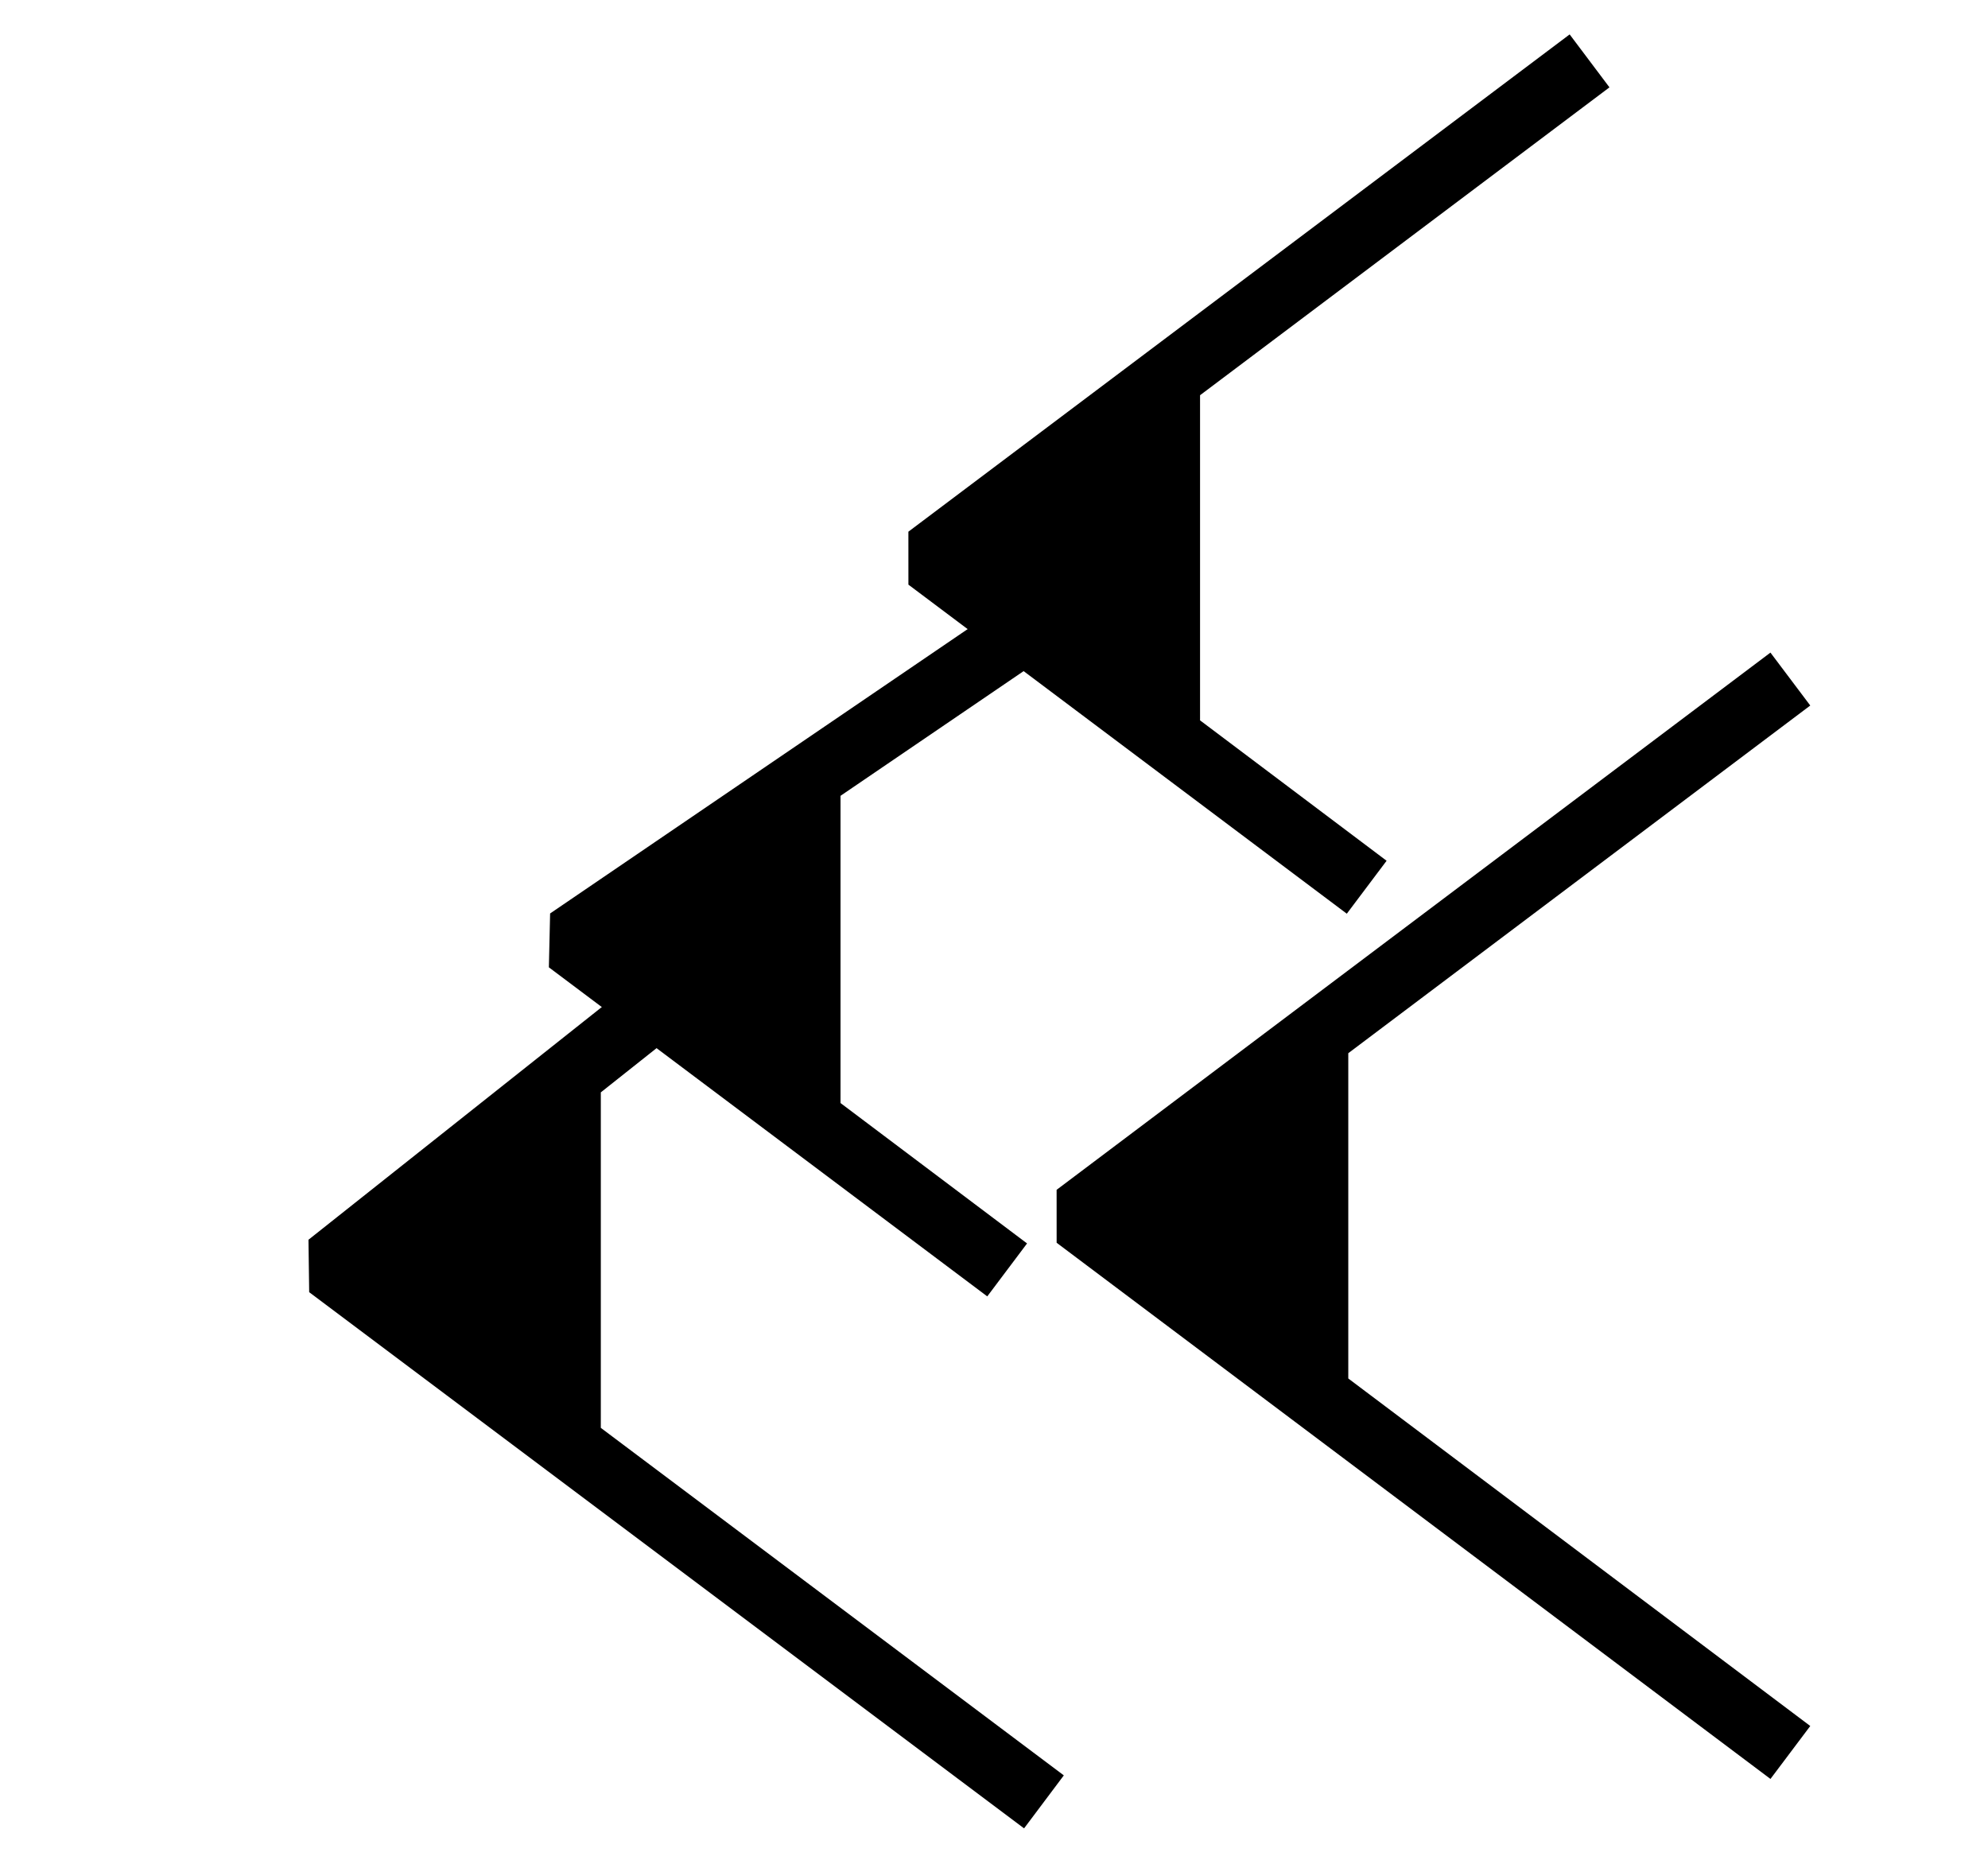
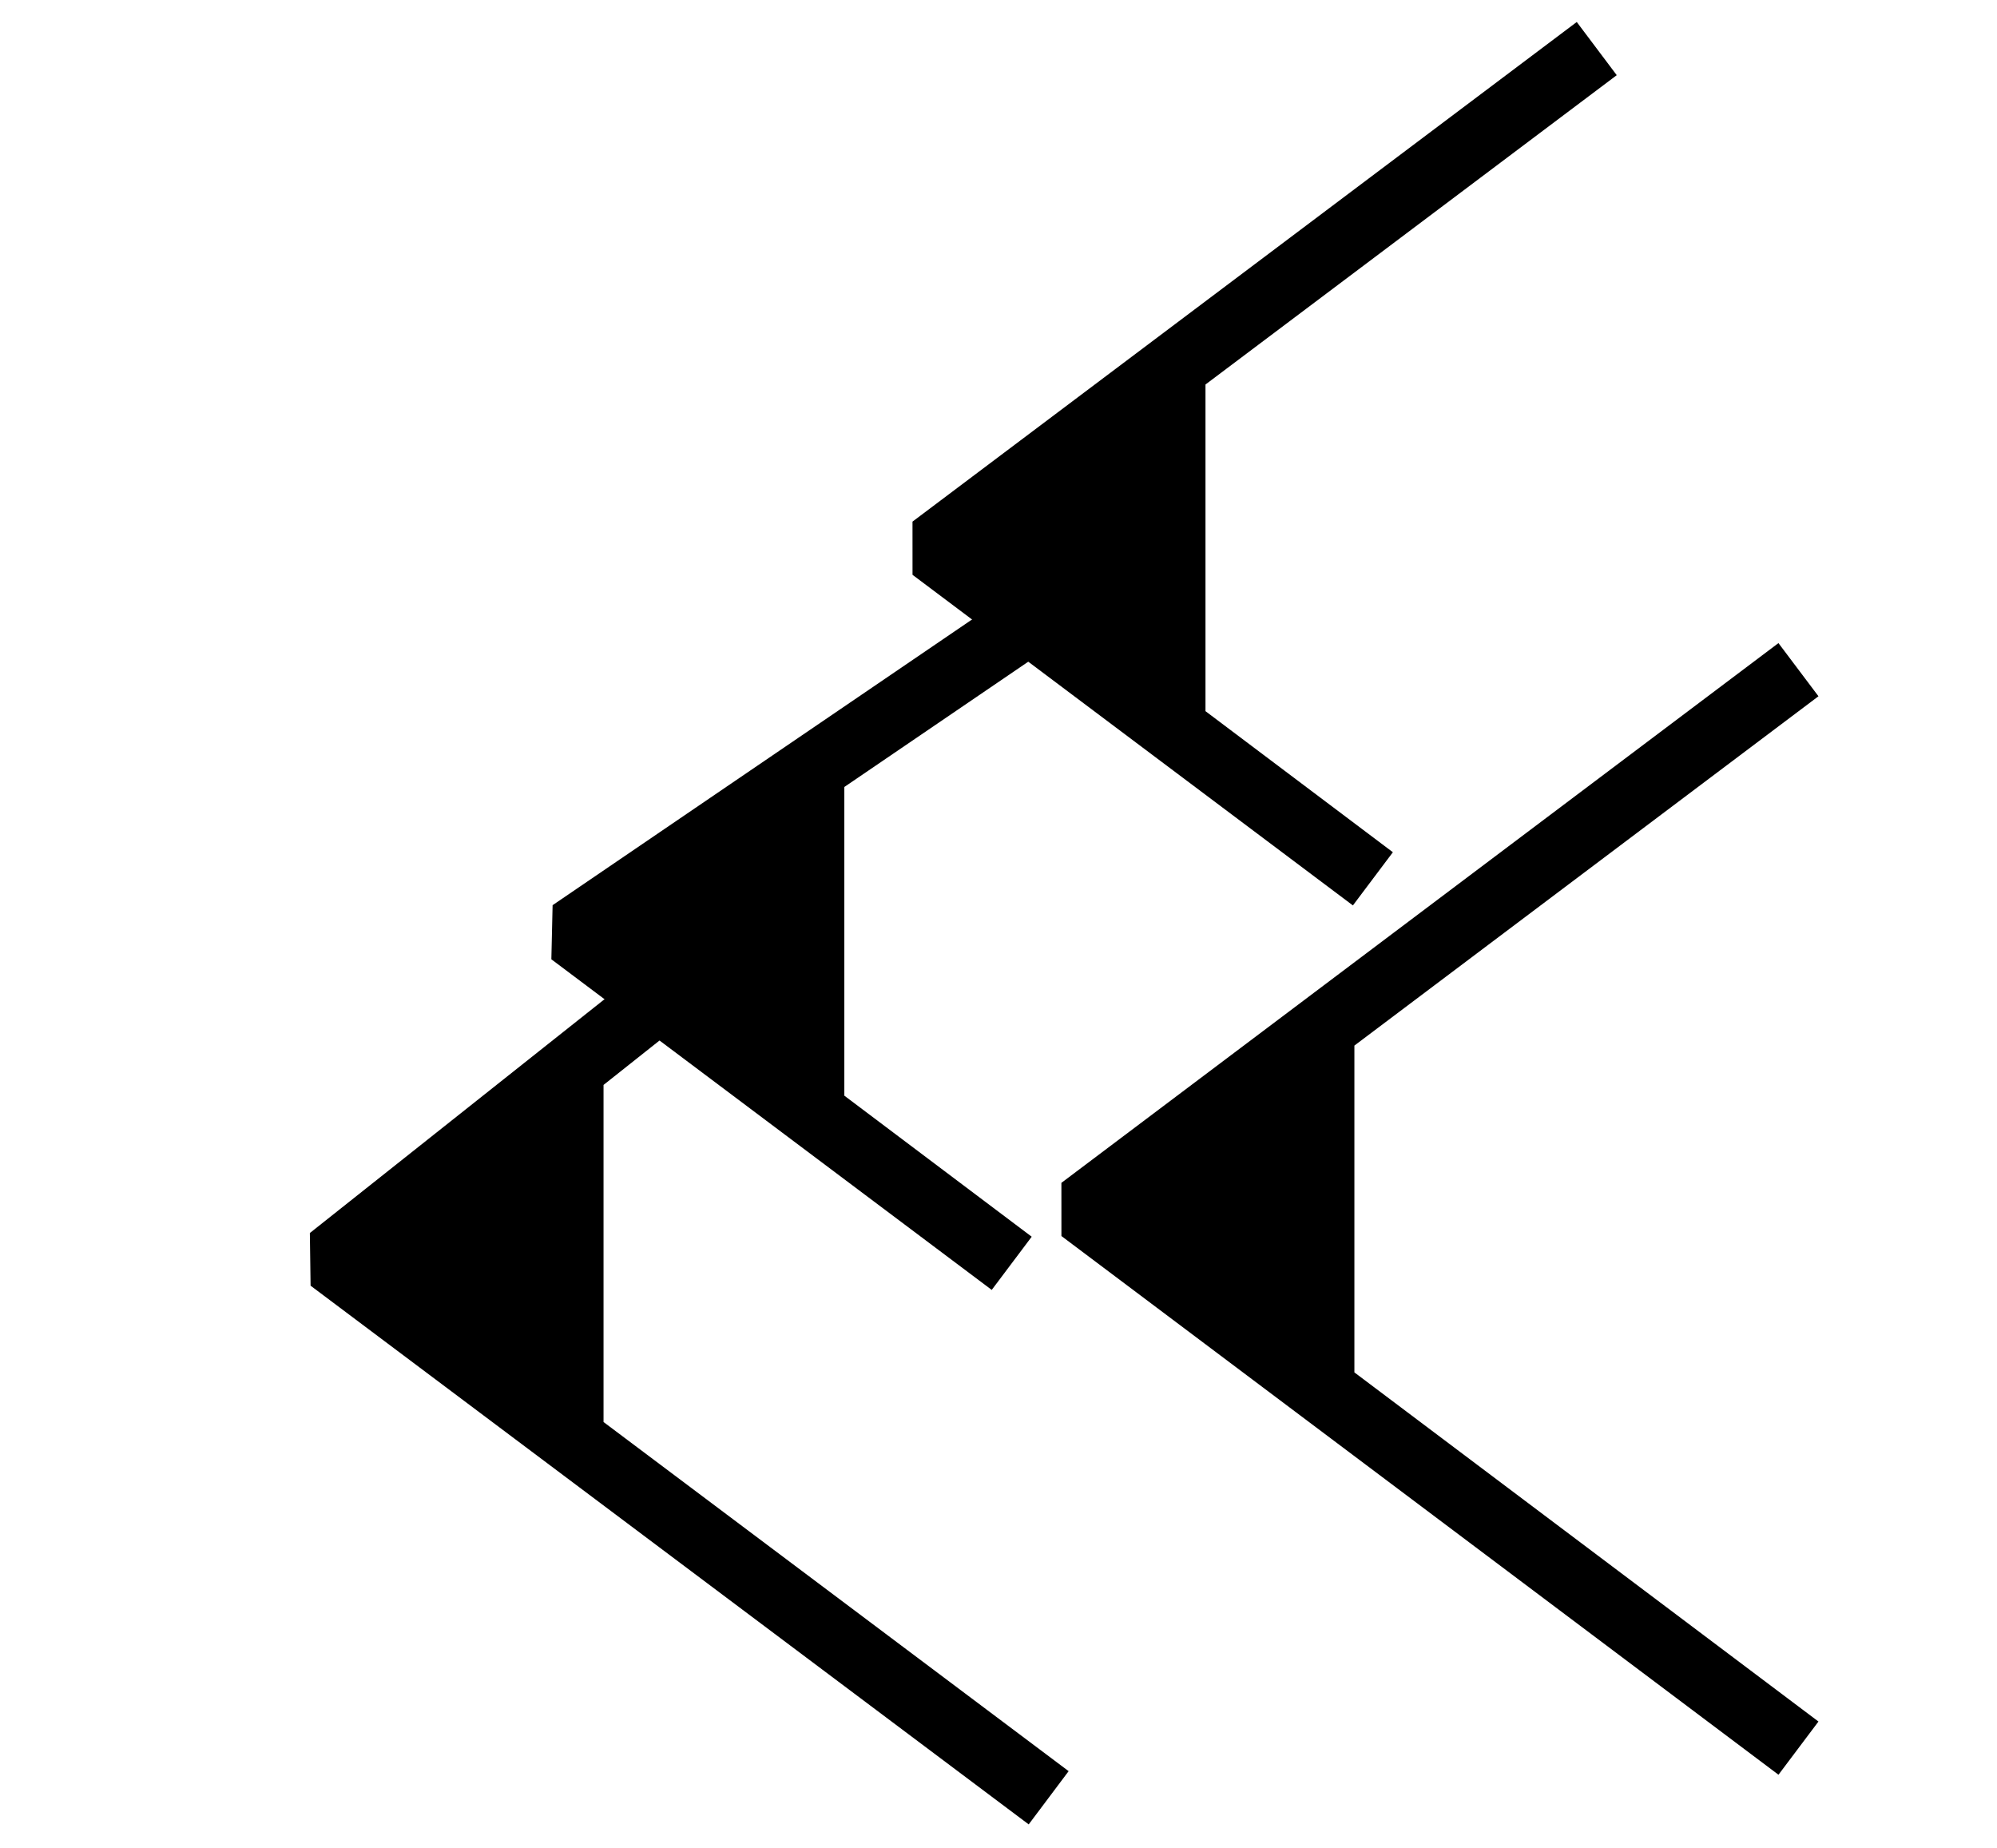
- <svg xmlns="http://www.w3.org/2000/svg" width="1.6in" height="144" viewBox="-1 -46 1891 1749">
+ <svg xmlns="http://www.w3.org/2000/svg" viewBox="-1 -46 1891 1749">
  <g fill="currentcolor" stroke="currentcolor" stroke-linejoin="bevel" stroke-width="63">
    <path d="m1702 588-679 511 679 510-452-340V929M670 862l-358 284 680 510-453-340V976" />
    <path d="M1051 489 540 837l417 313-190-143V667" />
    <path d="M1511 0 882 473l417 313-190-143V303" />
  </g>
</svg>
